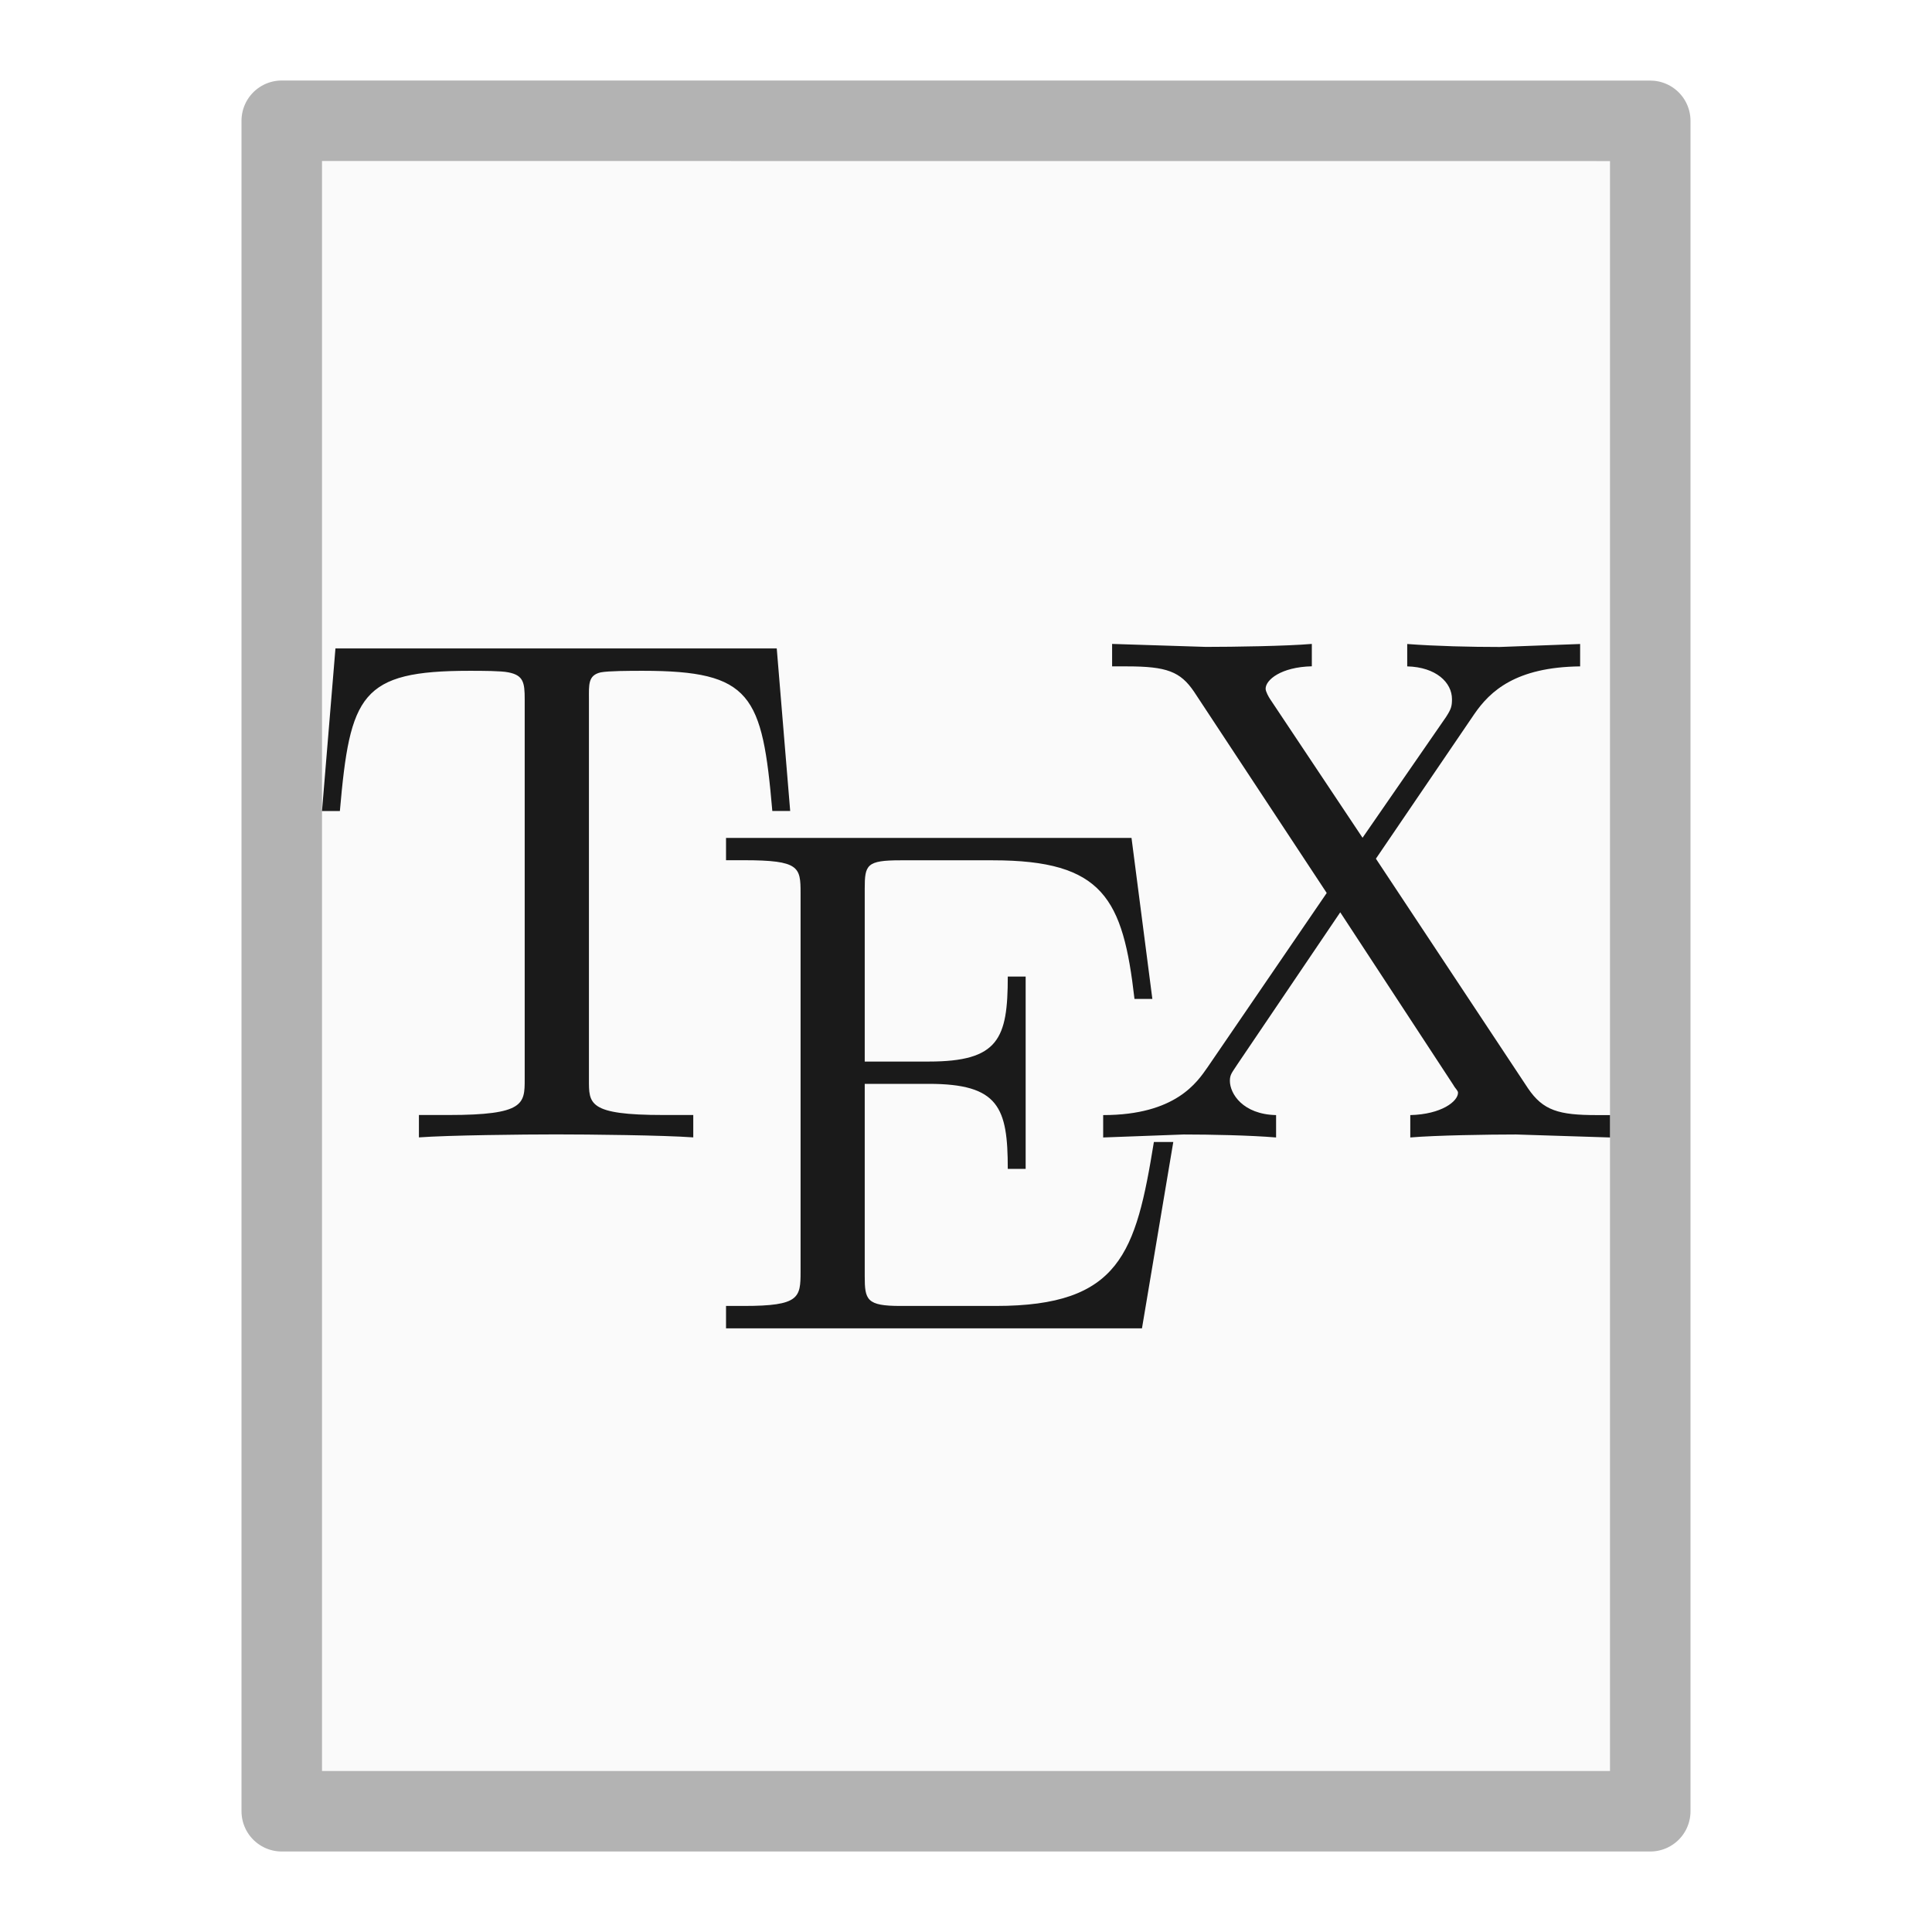
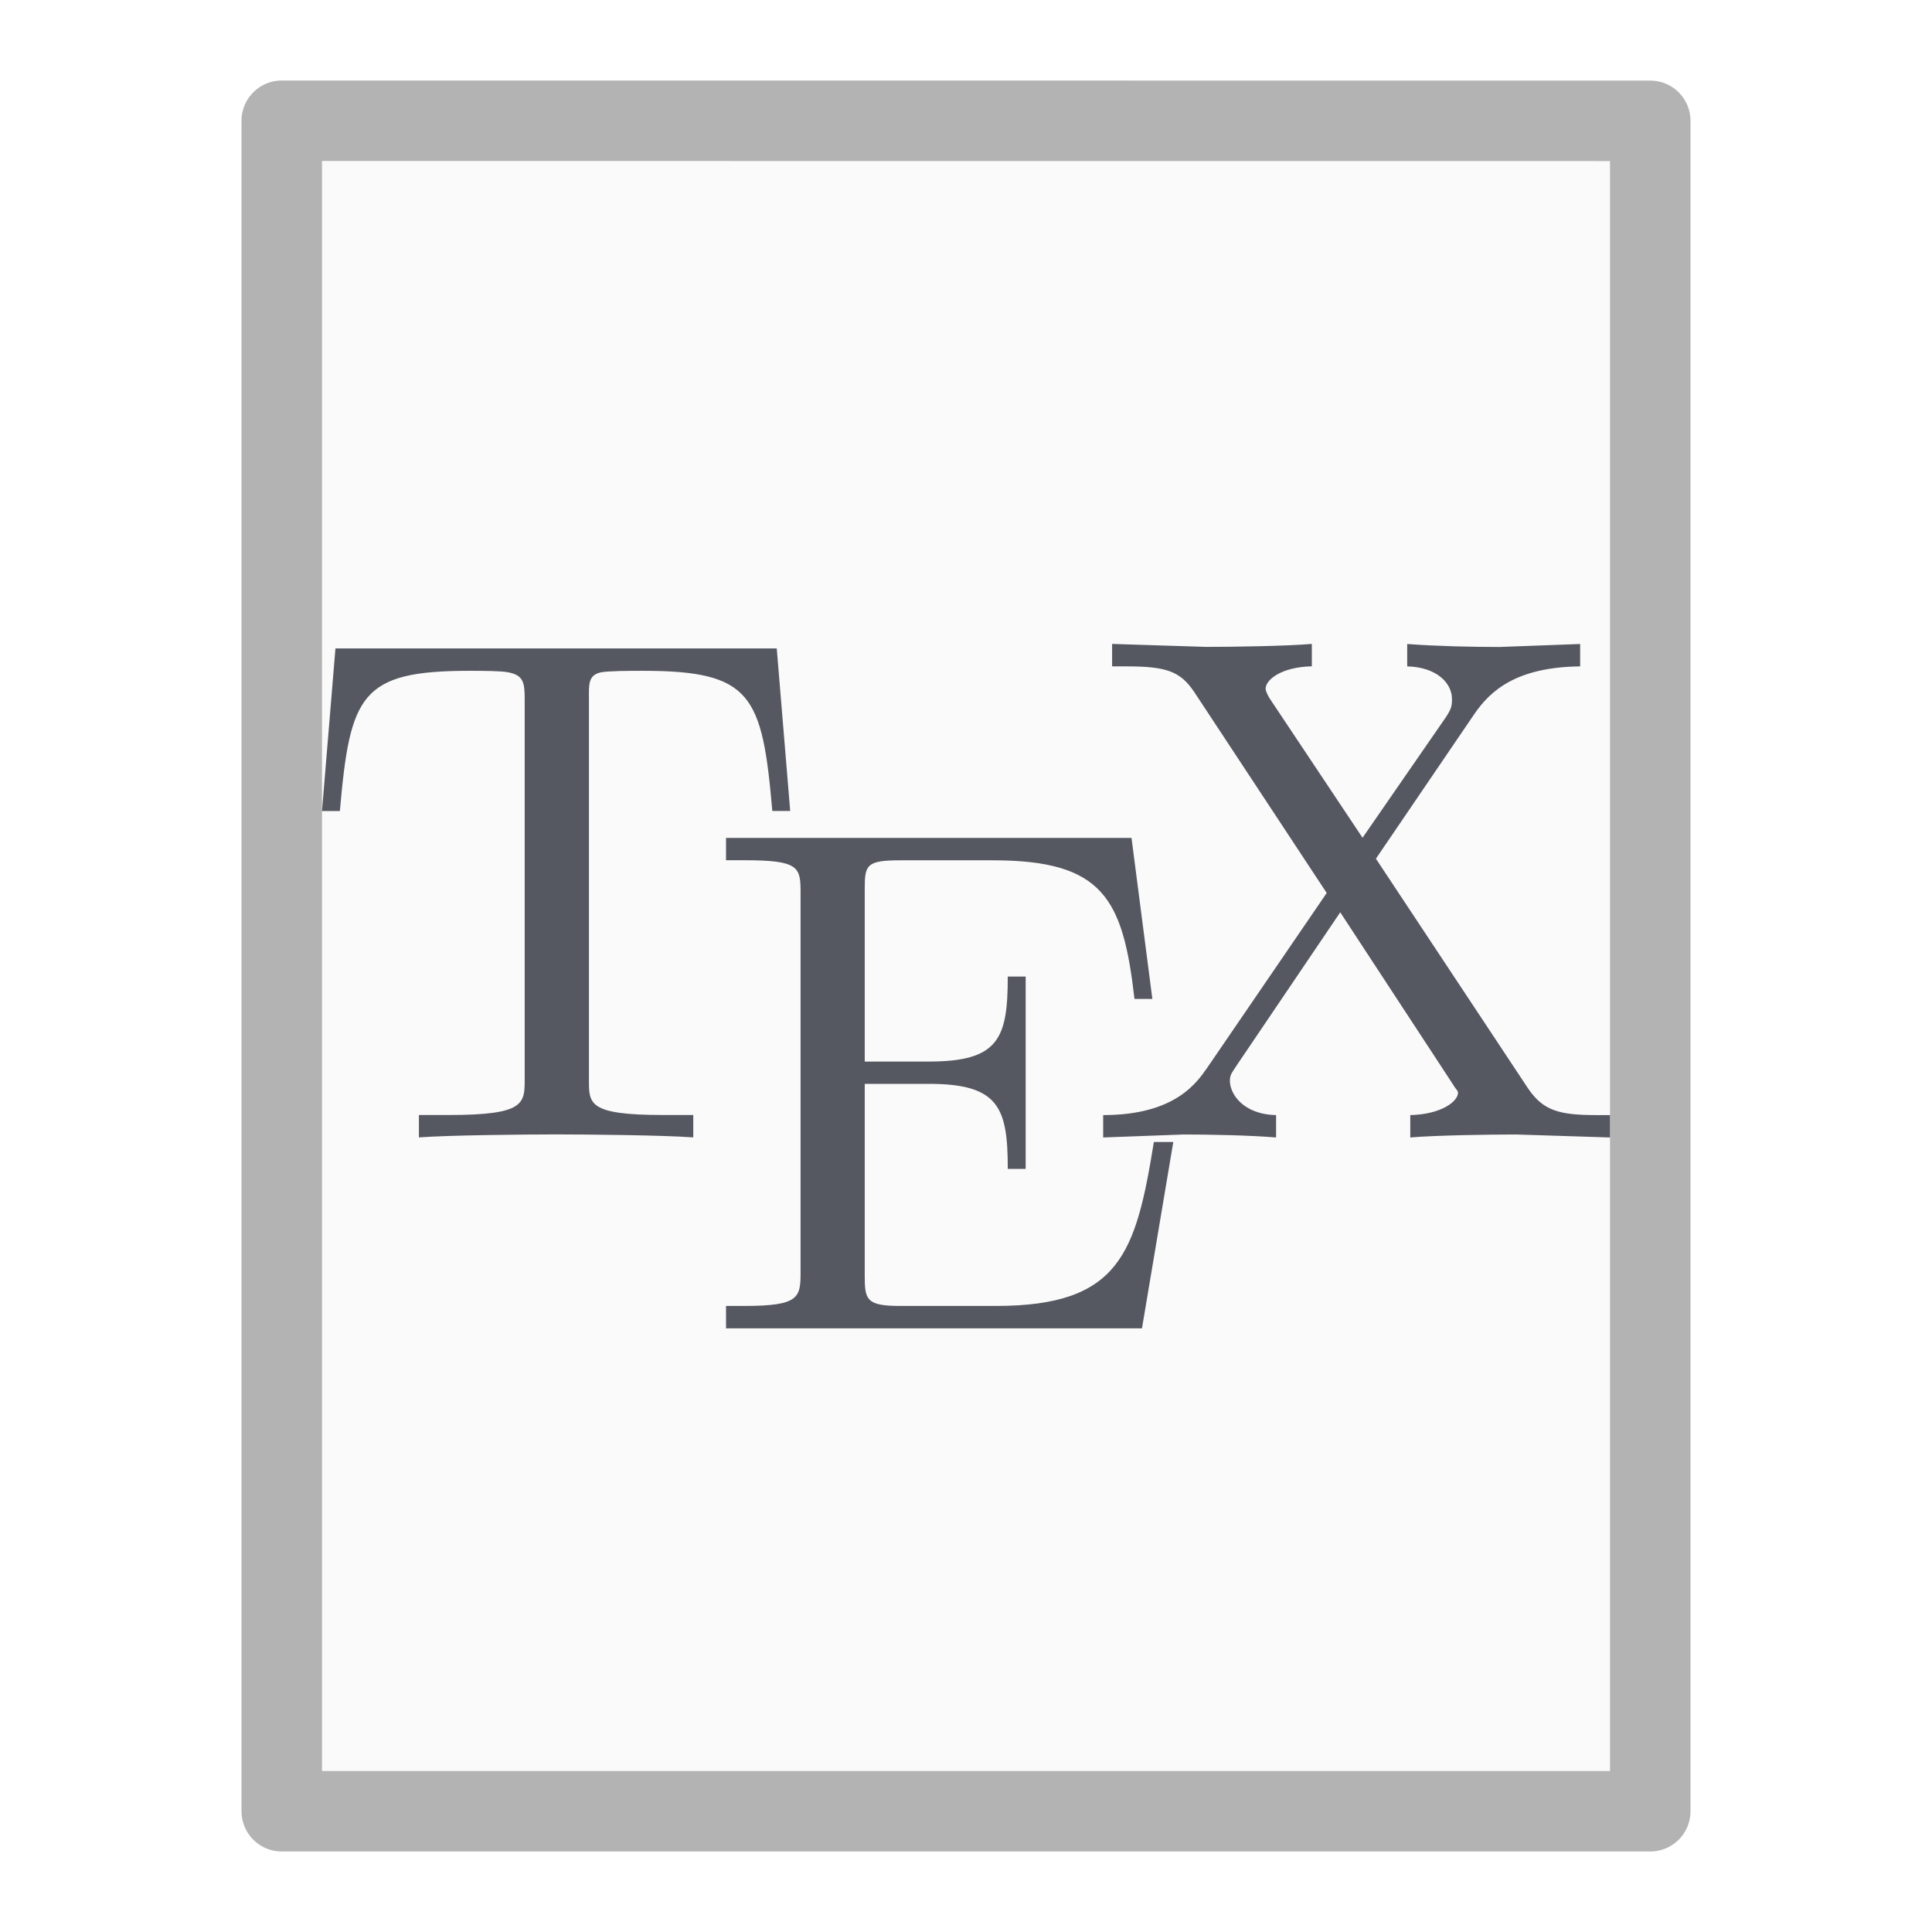
<svg xmlns="http://www.w3.org/2000/svg" id="svg3828" height="24" width="24" version="1.1">
  <defs id="defs3830" />
  <path style="display:inline;fill:#fafafa;fill-opacity:1;stroke:none" id="path4160-3" d="m 4,2 c 3.666,0 16,0.001 16,0.001 L 20,22 C 20,22 9.333,22 4,22 4,15.333 4,8.667 4,2 Z" />
  <path style="opacity:0.3;fill:none;stroke:#000000;stroke-width:1;stroke-linecap:butt;stroke-linejoin:round;stroke-miterlimit:4;stroke-opacity:1;stroke-dasharray:none;stroke-dashoffset:0;display:inline" id="path4160-3-1" d="m 3.5,1.5 c 3.896,0 17,0.001 17,0.001 l 2.1e-5,20.999 c 0,0 -11.333,0 -17,0 0,-7 0,-14 0,-21 z" />
-   <path id="path4447" d="m 13.815,8 0,0.278 0.185,0 c 0.493,0 0.663,0.064 0.833,0.315 L 16.481,11.093 15,13.259 c -0.126,0.179 -0.391,0.593 -1.296,0.593 l 0,0.278 1,-0.037 c 0.332,0 0.825,0.01 1.148,0.037 l 0,-0.278 c -0.412,-0.009 -0.574,-0.265 -0.574,-0.426 0,-0.081 0.03,-0.105 0.093,-0.204 l 1.278,-1.889 1.407,2.148 c 0.018,0.036 0.056,0.066 0.056,0.093 0,0.108 -0.207,0.269 -0.593,0.278 l 0,0.278 c 0.314,-0.027 0.974,-0.037 1.315,-0.037 L 20,14.13 l 0,-0.278 -0.167,0 c -0.466,0 -0.664,-0.055 -0.852,-0.333 l -1.889,-2.852 1.222,-1.796 c 0.197,-0.287 0.517,-0.584 1.315,-0.593 l 0,-0.278 -1,0.037 c -0.359,0 -0.79,-0.01 -1.148,-0.037 l 0,0.278 c 0.359,0.009 0.556,0.201 0.556,0.407 0,0.09 -0.011,0.124 -0.074,0.222 L 16.926,10.407 15.778,8.685 c -0.018,-0.027 -0.056,-0.094 -0.056,-0.13 0,-0.108 0.189,-0.269 0.574,-0.278 l 0,-0.278 c -0.314,0.027 -0.974,0.037 -1.315,0.037 l -1.167,-0.037 z m -9.648,0.056 -0.167,2.019 0.222,0 C 4.348,8.631 4.48,8.333 5.833,8.333 c 0.161,0 0.392,6e-4 0.481,0.019 0.188,0.036 0.204,0.127 0.204,0.333 l 0,4.722 c 0,0.305 -0.003,0.444 -0.944,0.444 l -0.37,0 0,0.278 c 0.368,-0.027 1.291,-0.037 1.704,-0.037 0.412,0 1.336,0.01 1.704,0.037 l 0,-0.278 -0.37,0 c -0.941,0 -0.926,-0.14 -0.926,-0.444 l 0,-4.722 c 0,-0.179 -0.013,-0.297 0.148,-0.333 0.099,-0.018 0.348,-0.019 0.519,-0.019 1.354,0 1.486,0.297 1.611,1.741 l 0.222,0 -0.167,-2.019 -5.481,0 z m 4.852,2.352 0,0.278 0.222,0 c 0.69,0 0.704,0.085 0.704,0.407 l 0,4.704 c 0,0.323 -0.013,0.426 -0.704,0.426 l -0.222,0 0,0.278 5.167,0 0.389,-2.315 -0.241,0 c -0.224,1.381 -0.421,2.037 -1.963,2.037 l -1.185,0 c -0.421,0 -0.444,-0.075 -0.444,-0.37 l 0,-2.389 0.796,0 c 0.87,0 0.981,0.294 0.981,1.056 l 0.222,0 0,-2.389 -0.222,0 c 0,0.771 -0.112,1.056 -0.981,1.056 l -0.796,0 0,-2.148 c 0,-0.296 0.023,-0.352 0.444,-0.352 l 1.148,0 c 1.372,0 1.616,0.476 1.759,1.722 l 0.222,0 -0.259,-2 -5.037,0 z" style="font-style:normal;font-variant:normal;font-weight:normal;font-stretch:normal;font-size:15.128px;line-height:125%;font-family:'Latin Modern Roman';-inkscape-font-specification:'Latin Modern Roman';text-align:start;letter-spacing:0px;word-spacing:0px;writing-mode:lr-tb;text-anchor:start;opacity:1;fill:#1a1a1a;fill-opacity:1;stroke:none" />
+   <path id="path4447" d="m 13.815,8 0,0.278 0.185,0 c 0.493,0 0.663,0.064 0.833,0.315 L 16.481,11.093 15,13.259 c -0.126,0.179 -0.391,0.593 -1.296,0.593 l 0,0.278 1,-0.037 c 0.332,0 0.825,0.01 1.148,0.037 l 0,-0.278 c -0.412,-0.009 -0.574,-0.265 -0.574,-0.426 0,-0.081 0.03,-0.105 0.093,-0.204 l 1.278,-1.889 1.407,2.148 c 0.018,0.036 0.056,0.066 0.056,0.093 0,0.108 -0.207,0.269 -0.593,0.278 l 0,0.278 c 0.314,-0.027 0.974,-0.037 1.315,-0.037 L 20,14.13 l 0,-0.278 -0.167,0 c -0.466,0 -0.664,-0.055 -0.852,-0.333 l -1.889,-2.852 1.222,-1.796 c 0.197,-0.287 0.517,-0.584 1.315,-0.593 l 0,-0.278 -1,0.037 c -0.359,0 -0.79,-0.01 -1.148,-0.037 l 0,0.278 c 0.359,0.009 0.556,0.201 0.556,0.407 0,0.09 -0.011,0.124 -0.074,0.222 L 16.926,10.407 15.778,8.685 c -0.018,-0.027 -0.056,-0.094 -0.056,-0.13 0,-0.108 0.189,-0.269 0.574,-0.278 l 0,-0.278 c -0.314,0.027 -0.974,0.037 -1.315,0.037 l -1.167,-0.037 z m -9.648,0.056 -0.167,2.019 0.222,0 C 4.348,8.631 4.48,8.333 5.833,8.333 c 0.161,0 0.392,6e-4 0.481,0.019 0.188,0.036 0.204,0.127 0.204,0.333 l 0,4.722 c 0,0.305 -0.003,0.444 -0.944,0.444 l -0.37,0 0,0.278 c 0.368,-0.027 1.291,-0.037 1.704,-0.037 0.412,0 1.336,0.01 1.704,0.037 l 0,-0.278 -0.37,0 c -0.941,0 -0.926,-0.14 -0.926,-0.444 l 0,-4.722 c 0,-0.179 -0.013,-0.297 0.148,-0.333 0.099,-0.018 0.348,-0.019 0.519,-0.019 1.354,0 1.486,0.297 1.611,1.741 l 0.222,0 -0.167,-2.019 -5.481,0 z m 4.852,2.352 0,0.278 0.222,0 c 0.69,0 0.704,0.085 0.704,0.407 l 0,4.704 c 0,0.323 -0.013,0.426 -0.704,0.426 l -0.222,0 0,0.278 5.167,0 0.389,-2.315 -0.241,0 c -0.224,1.381 -0.421,2.037 -1.963,2.037 l -1.185,0 c -0.421,0 -0.444,-0.075 -0.444,-0.37 l 0,-2.389 0.796,0 c 0.87,0 0.981,0.294 0.981,1.056 l 0.222,0 0,-2.389 -0.222,0 c 0,0.771 -0.112,1.056 -0.981,1.056 l -0.796,0 0,-2.148 c 0,-0.296 0.023,-0.352 0.444,-0.352 l 1.148,0 c 1.372,0 1.616,0.476 1.759,1.722 l 0.222,0 -0.259,-2 -5.037,0 z" style="font-style:normal;font-variant:normal;font-weight:normal;font-stretch:normal;font-size:15.128px;line-height:125%;font-family:'Latin Modern Roman';-inkscape-font-specification:'Latin Modern Roman';text-align:start;letter-spacing:0px;word-spacing:0px;writing-mode:lr-tb;text-anchor:start;opacity:1;fill:#555761;fill-opacity:1;stroke:none" />
</svg>
